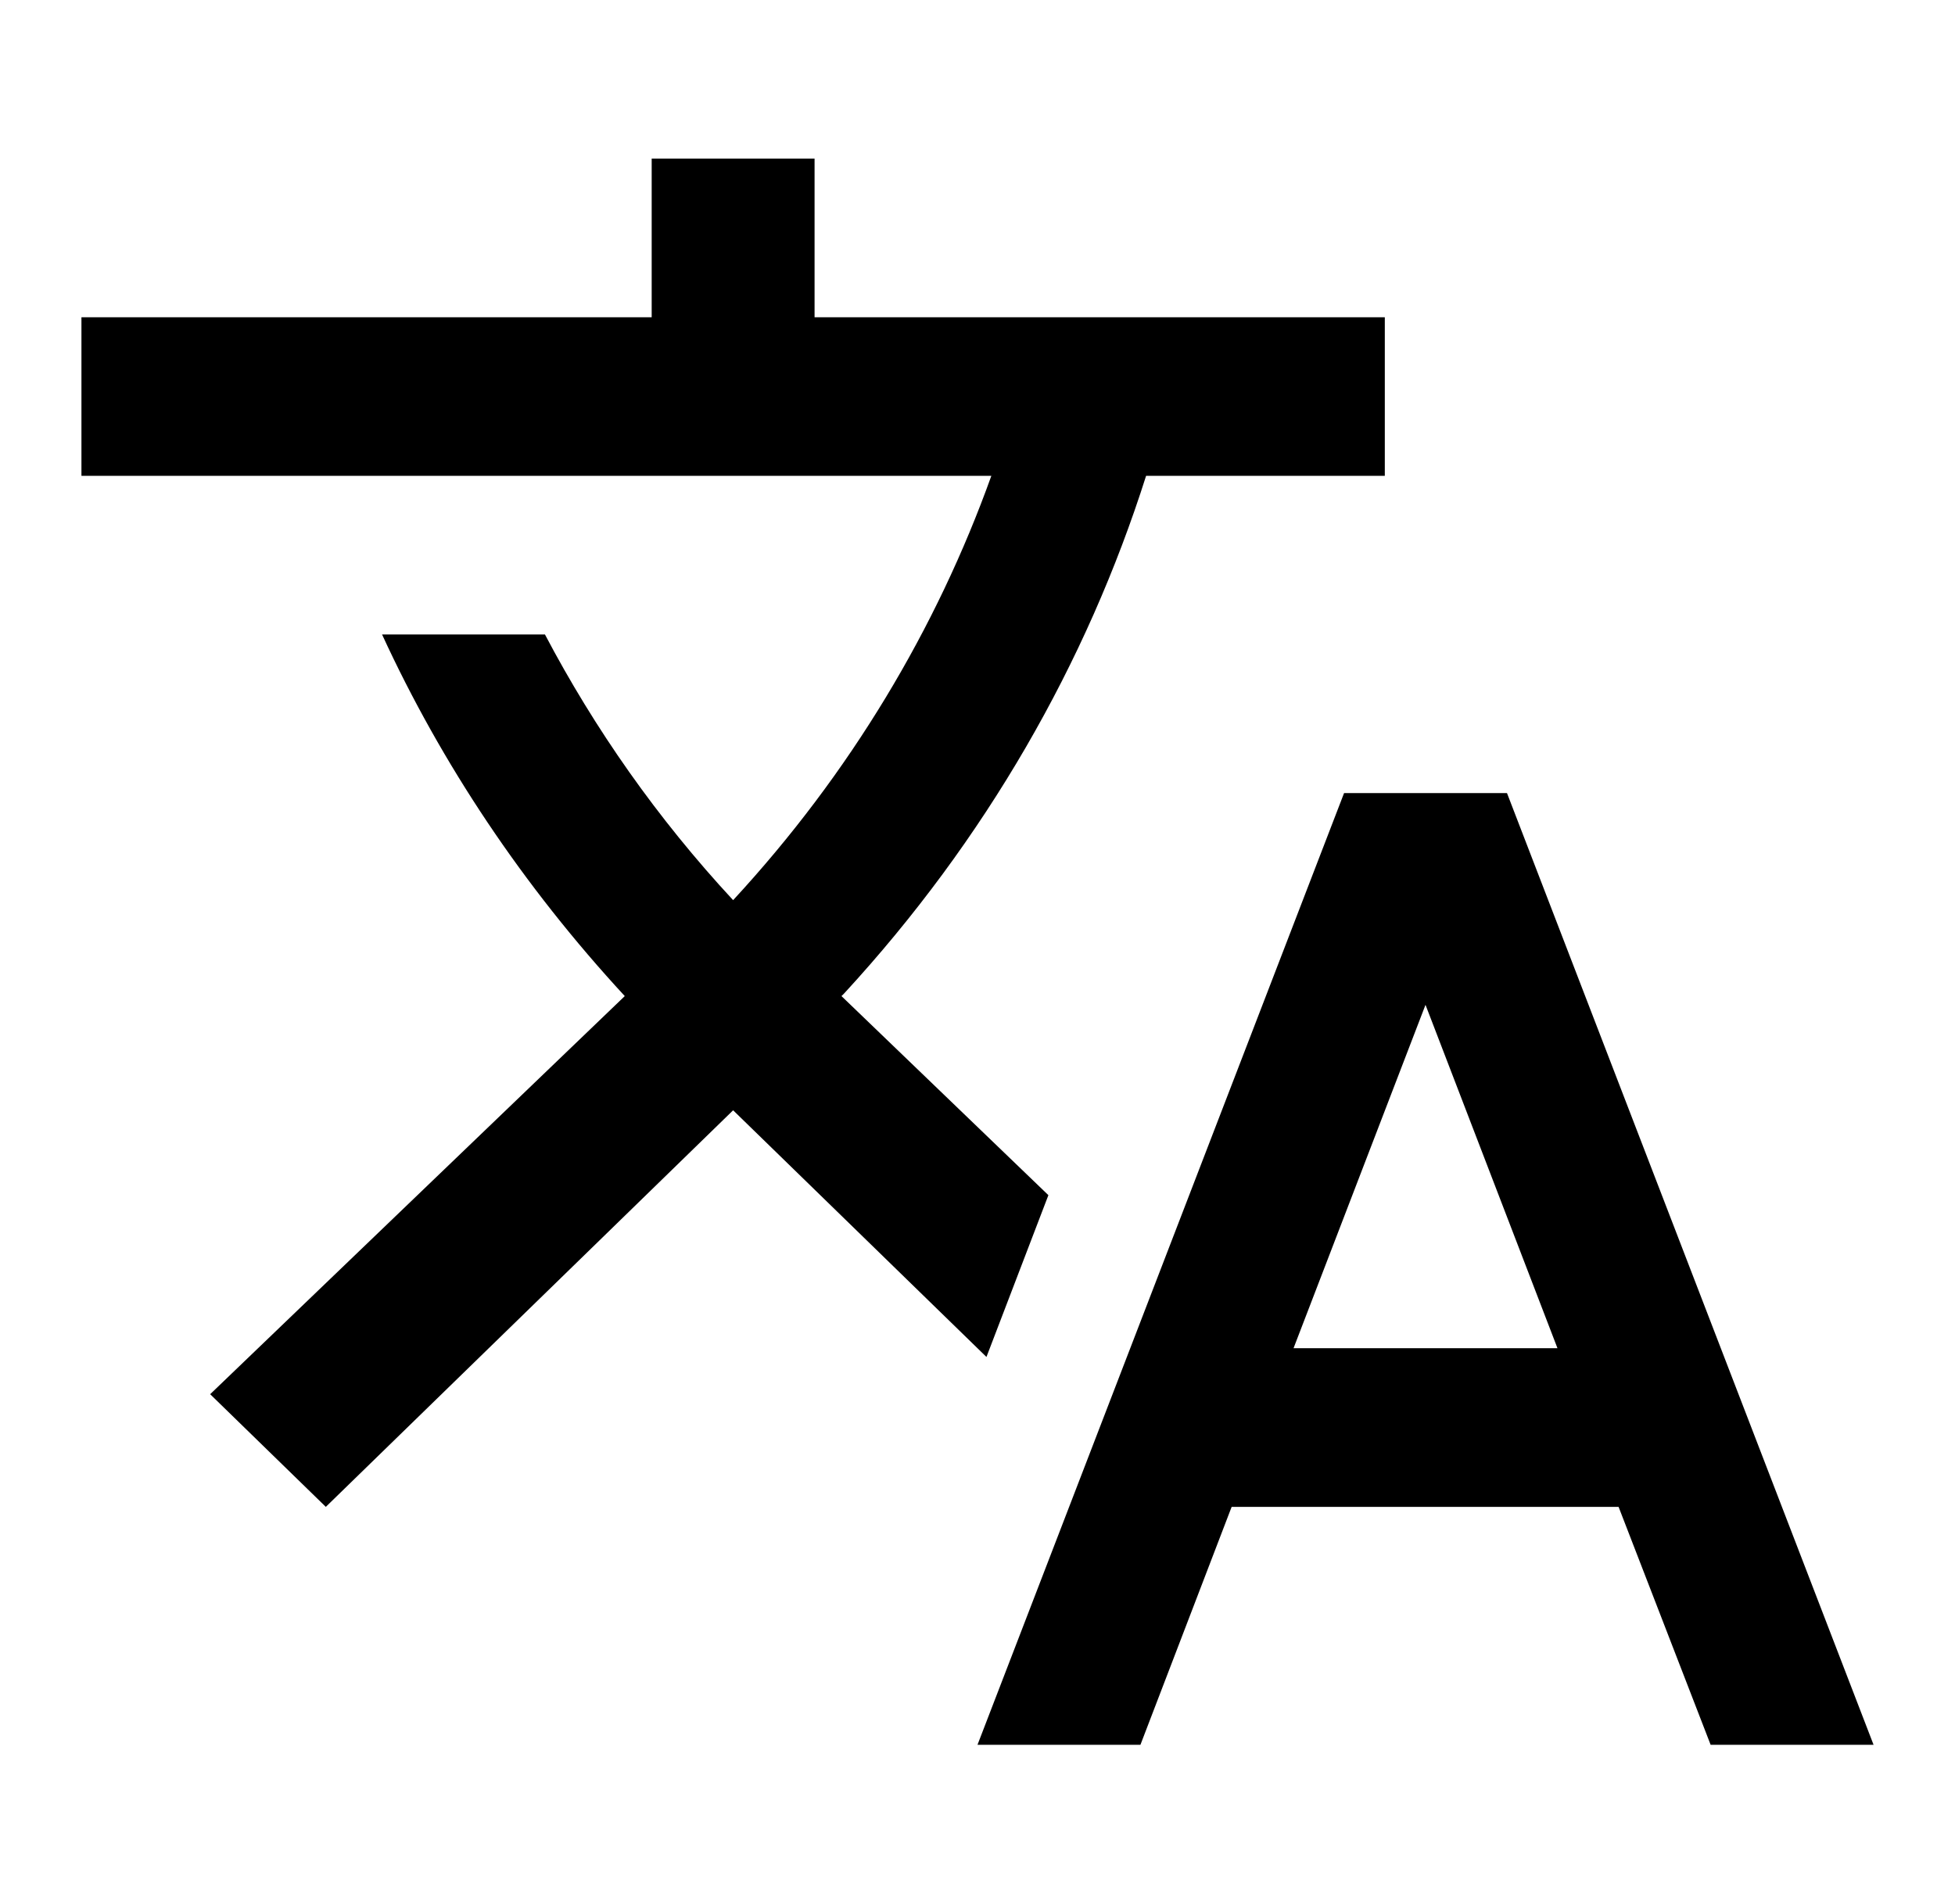
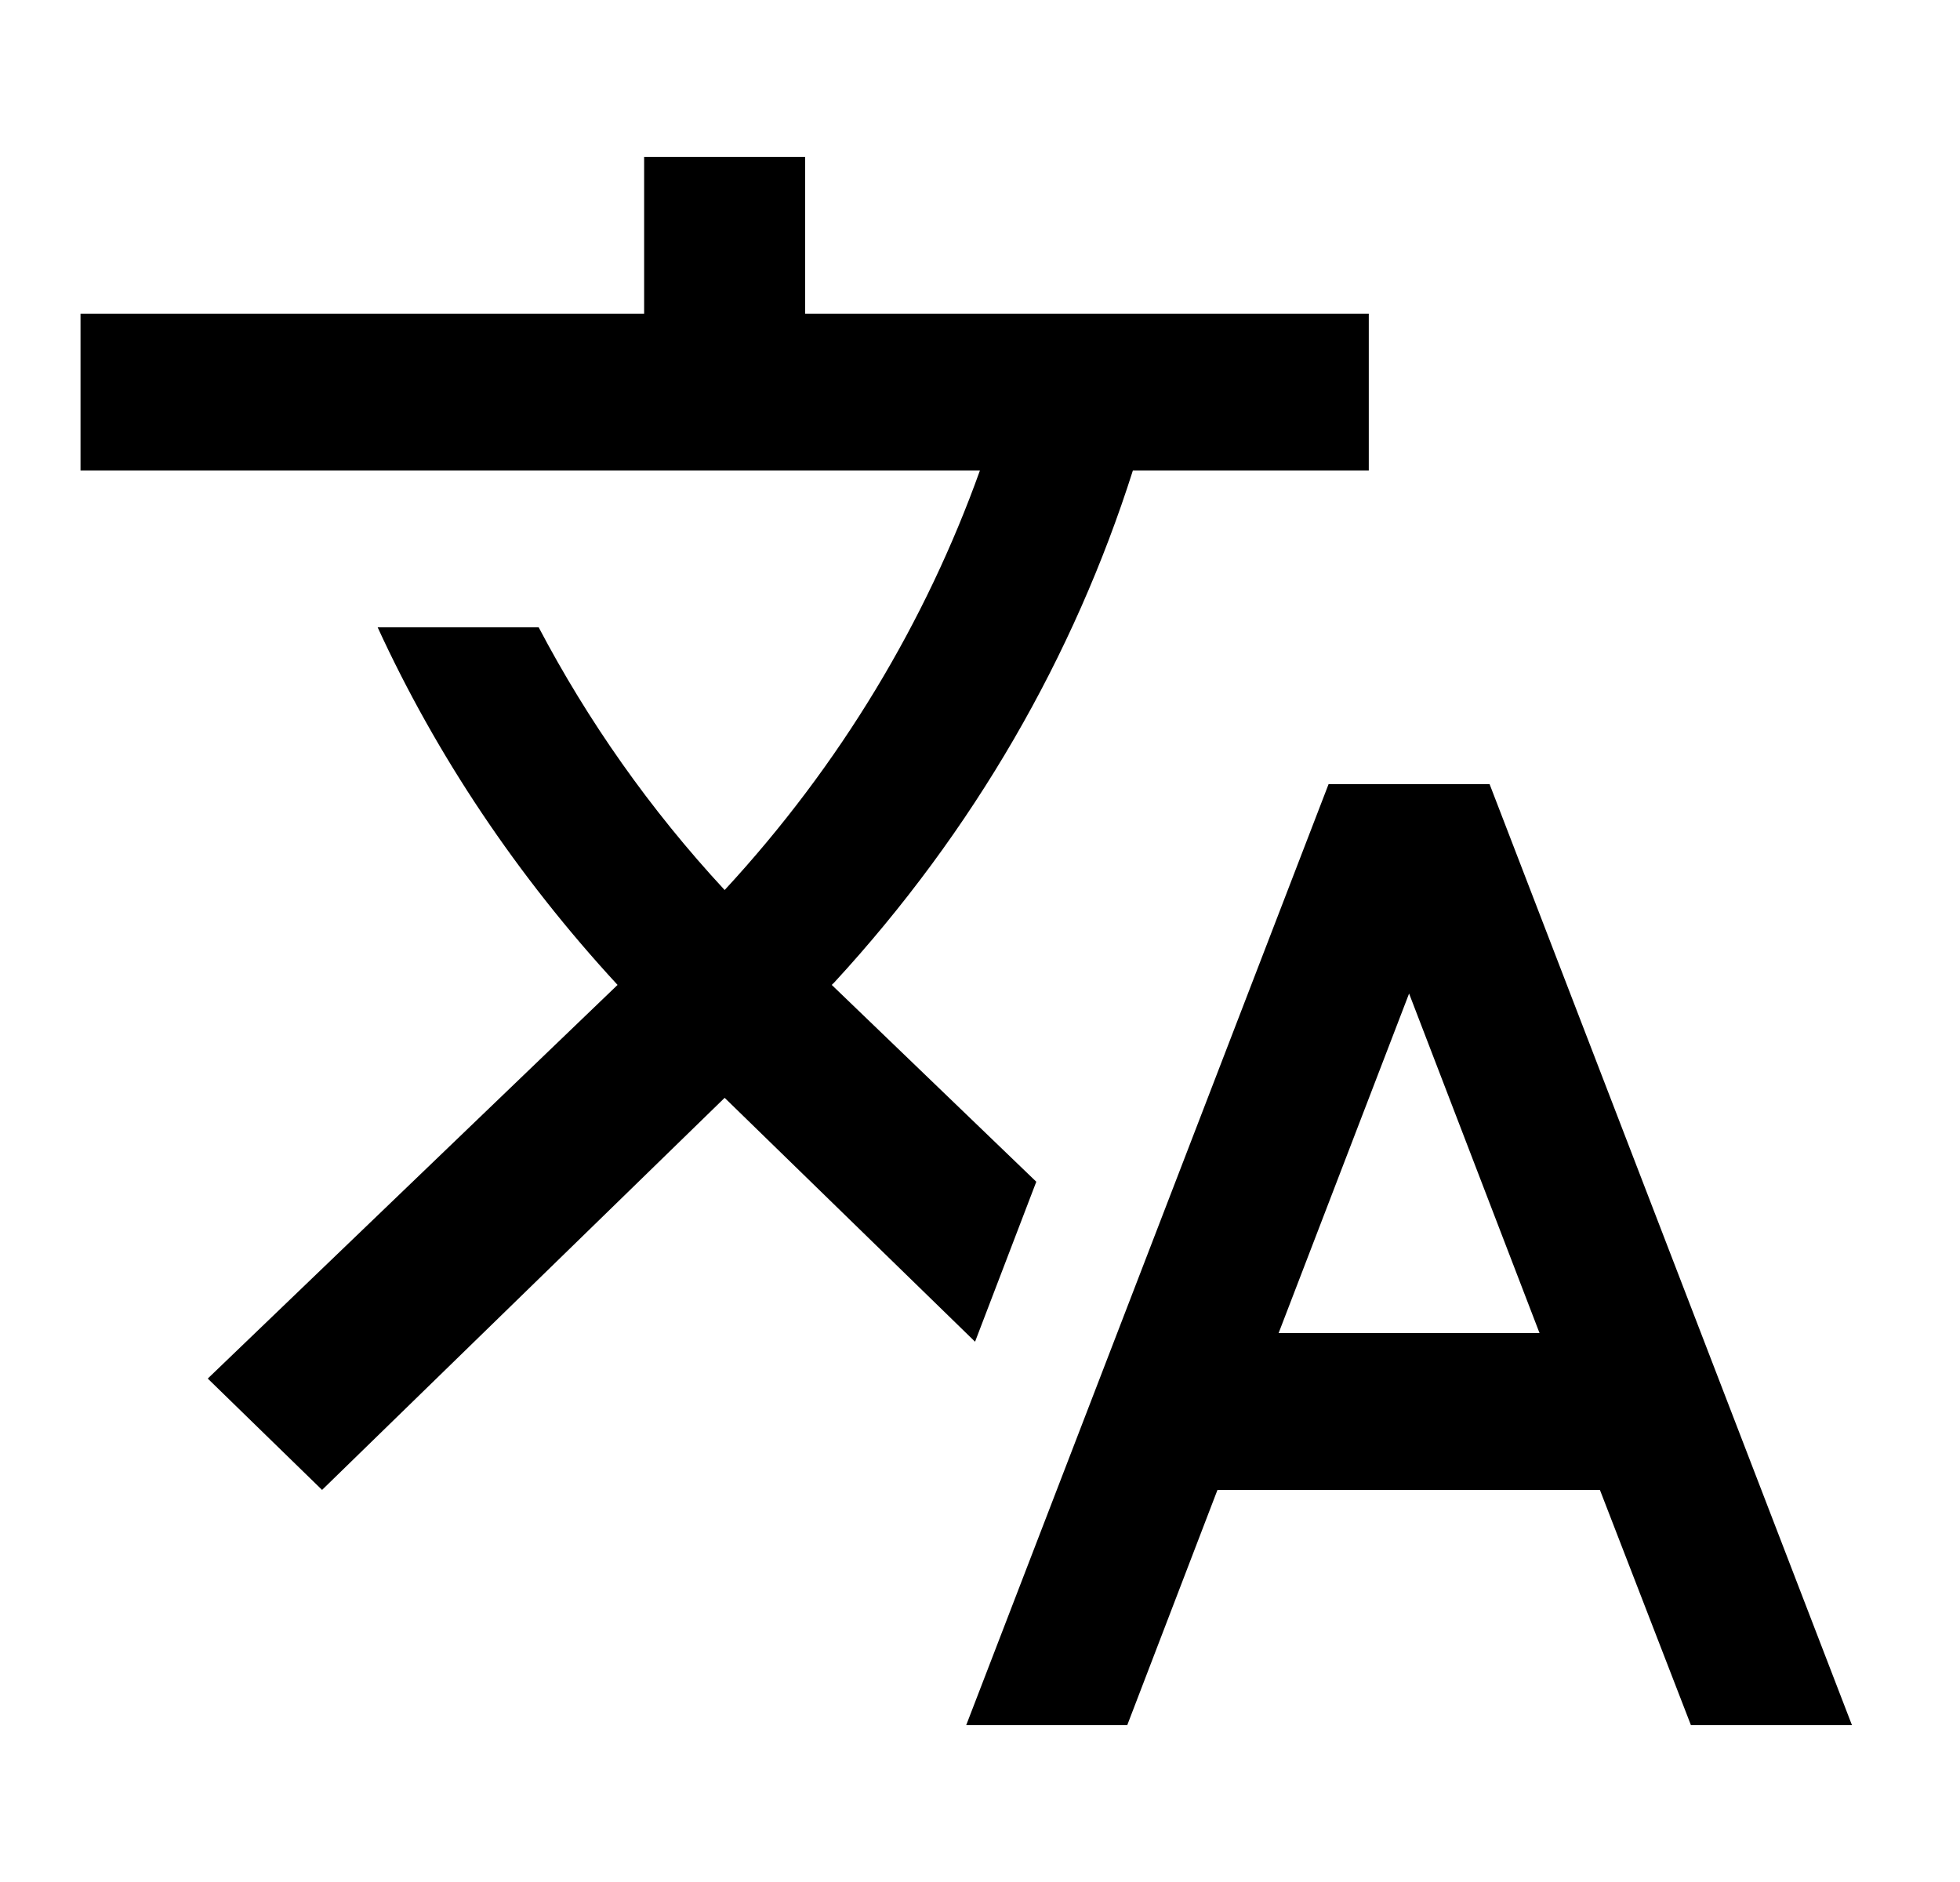
- <svg xmlns="http://www.w3.org/2000/svg" width="38" height="37" viewBox="0 0 38 37" fill="none">
-   <path d="M20.378 23.233L16.356 19.363L16.403 19.317C19.158 16.326 21.122 12.888 22.277 9.25H26.917V6.167H15.833V3.083H12.667V6.167H1.583V9.25H19.269C18.208 12.21 16.53 15.031 14.25 17.498C12.777 15.91 11.558 14.168 10.592 12.333H7.426C8.582 14.846 10.165 17.221 12.144 19.363L4.085 27.102L6.333 29.292L14.25 21.583L19.174 26.378L20.378 23.233ZM29.292 15.417H26.125L19 33.917H22.167L23.94 29.292H31.461L33.25 33.917H36.417L29.292 15.417ZM25.143 26.208L27.708 19.533L30.273 26.208H25.143Z" fill="currentColor" />
+ <svg xmlns="http://www.w3.org/2000/svg" width="25" height="24" viewBox="0 0 25 24" fill="none">
+   <path d="M13.218 15.07L10.609 12.56L10.64 12.53C12.427 10.59 13.7 8.36 14.45 6H17.459V4H10.27V2H8.216V4H1.027V6H12.499C11.811 7.92 10.722 9.75 9.243 11.35C8.288 10.32 7.497 9.19 6.871 8H4.817C5.566 9.63 6.594 11.17 7.877 12.56L2.65 17.58L4.108 19L9.243 14L12.437 17.11L13.218 15.07ZM19 10H16.946L12.324 22H14.378L15.529 19H20.407L21.568 22H23.622L19 10ZM16.309 17L17.973 12.67L19.637 17H16.309Z" fill="currentColor" />
</svg>
